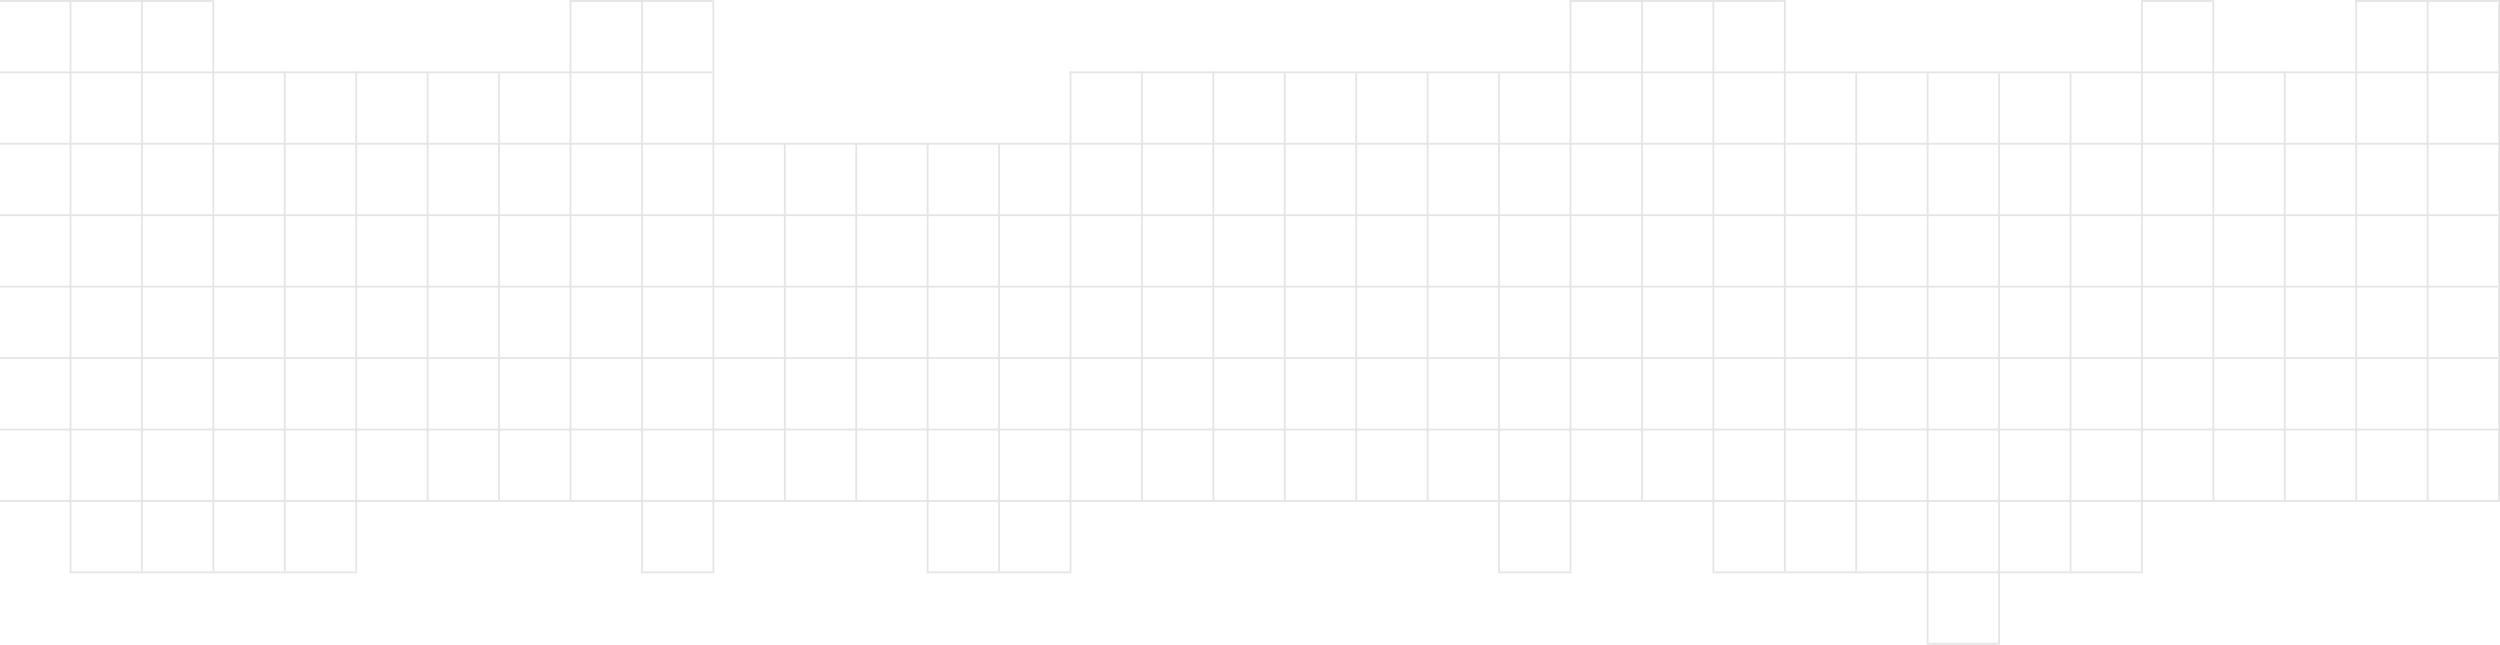
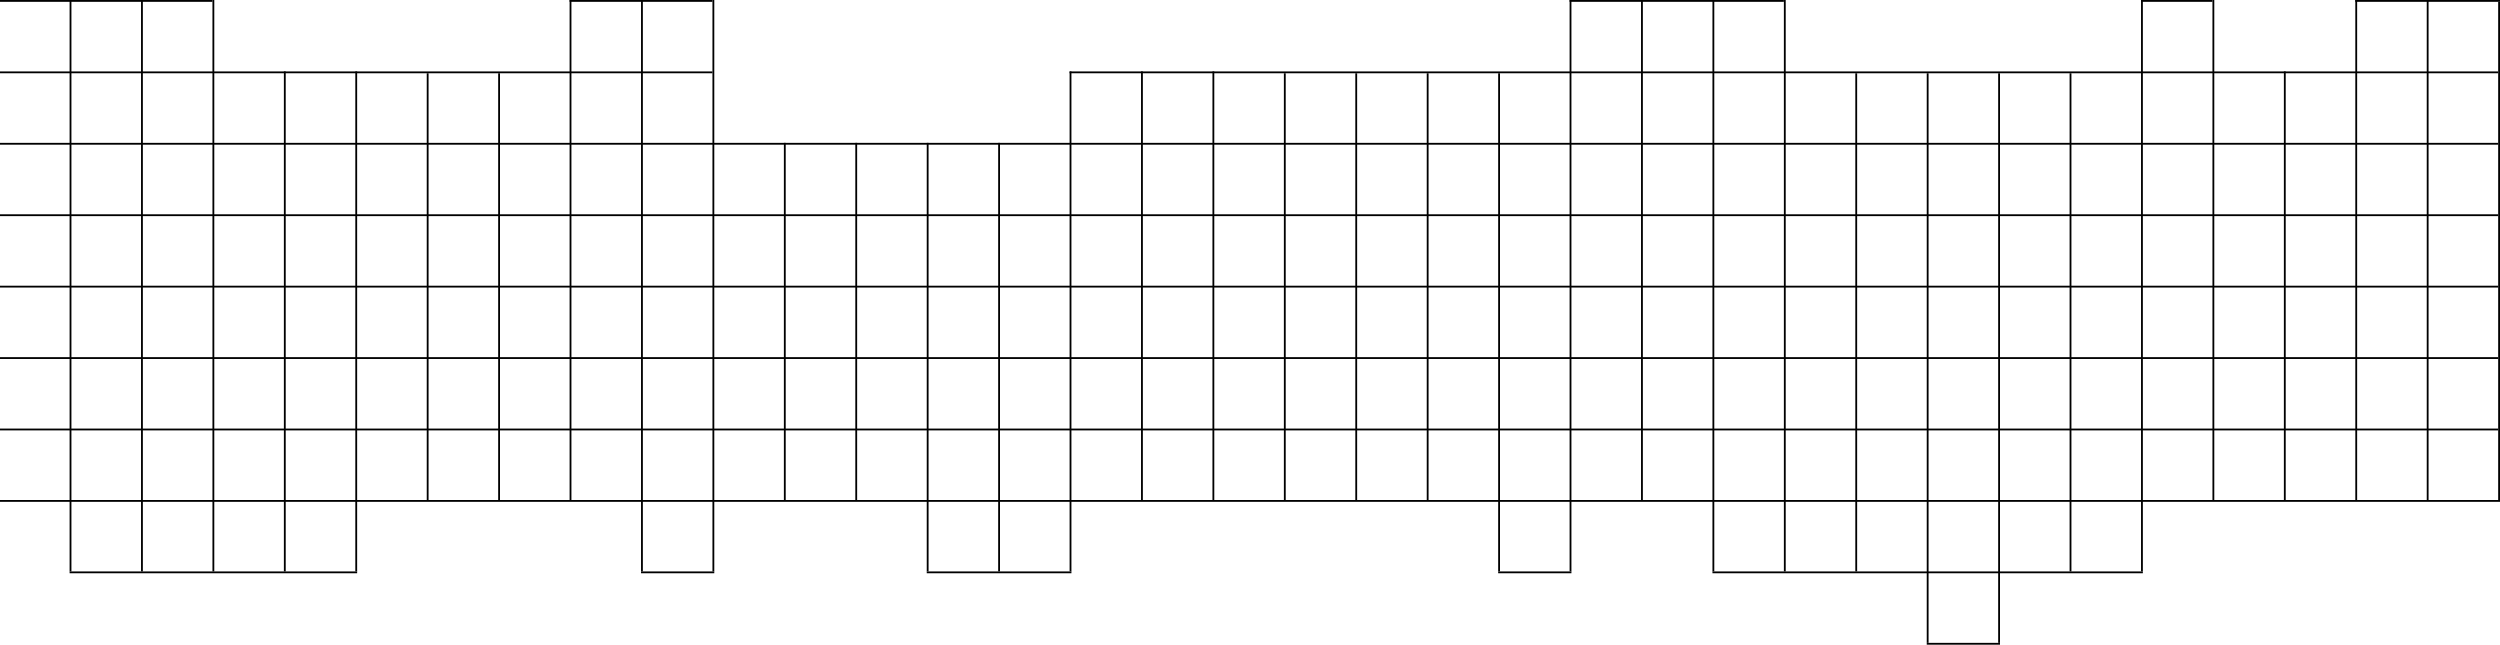
<svg xmlns="http://www.w3.org/2000/svg" width="1365" height="352" viewBox="0 0 1365 352" fill="none">
-   <line x1="38.5" y1="-2.00344e-08" x2="38.5" y2="312" stroke="#E5E5E6" />
-   <line x1="77.5" y1="-2.00344e-08" x2="77.5" y2="312" stroke="#E5E5E6" />
-   <line x1="116.5" y1="-2.00344e-08" x2="116.5" y2="312" stroke="#E5E5E6" />
-   <line x1="155.5" y1="39" x2="155.5" y2="312" stroke="#E5E5E6" />
-   <line x1="194.5" y1="39" x2="194.5" y2="312" stroke="#E5E5E6" />
-   <line x1="233.5" y1="40" x2="233.5" y2="273" stroke="#E5E5E6" />
-   <line x1="272.5" y1="40" x2="272.5" y2="273" stroke="#E5E5E6" />
-   <line x1="311.5" y1="-1.96701e-08" x2="311.5" y2="273" stroke="#E5E5E6" />
-   <line x1="350.5" y1="-1.96701e-08" x2="350.5" y2="312" stroke="#E5E5E6" />
-   <line x1="389.5" y1="-1.96701e-08" x2="389.5" y2="312" stroke="#E5E5E6" />
-   <line x1="428.5" y1="78" x2="428.5" y2="273" stroke="#E5E5E6" />
-   <line x1="467.5" y1="78" x2="467.5" y2="273" stroke="#E5E5E6" />
-   <line x1="506.5" y1="78" x2="506.5" y2="312" stroke="#E5E5E6" />
-   <line x1="545.5" y1="78" x2="545.5" y2="312" stroke="#E5E5E6" />
-   <line x1="584.5" y1="39" x2="584.5" y2="312" stroke="#E5E5E6" />
-   <line x1="623.5" y1="39" x2="623.5" y2="273" stroke="#E5E5E6" />
-   <line x1="662.5" y1="39" x2="662.5" y2="273" stroke="#E5E5E6" />
-   <line x1="701.5" y1="40" x2="701.5" y2="273" stroke="#E5E5E6" />
-   <line x1="740.5" y1="40" x2="740.5" y2="273" stroke="#E5E5E6" />
-   <line x1="779.5" y1="40" x2="779.5" y2="273" stroke="#E5E5E6" />
-   <line x1="818.5" y1="40" x2="818.5" y2="312" stroke="#E5E5E6" />
-   <line x1="857.5" y1="-1.96701e-08" x2="857.5" y2="312" stroke="#E5E5E6" />
-   <line x1="896.5" y1="2.18557e-08" x2="896.5" y2="273" stroke="#E5E5E6" />
-   <line x1="935.5" y1="-1.96701e-08" x2="935.5" y2="312" stroke="#E5E5E6" />
-   <line x1="974.5" y1="-1.96701e-08" x2="974.5" y2="312" stroke="#E5E5E6" />
-   <line x1="1013.5" y1="40" x2="1013.5" y2="312" stroke="#E5E5E6" />
-   <line x1="1052.5" y1="40" x2="1052.5" y2="351" stroke="#E5E5E6" />
-   <line x1="1091.5" y1="40" x2="1091.5" y2="351" stroke="#E5E5E6" />
-   <line x1="1130.5" y1="40" x2="1130.5" y2="312" stroke="#E5E5E6" />
-   <line x1="1169.5" y1="-2.00344e-08" x2="1169.5" y2="312" stroke="#E5E5E6" />
-   <line x1="1208.5" y1="-2.00344e-08" x2="1208.5" y2="273" stroke="#E5E5E6" />
-   <line x1="1247.5" y1="39" x2="1247.5" y2="273" stroke="#E5E5E6" />
-   <line x1="1286.5" y1="-1.27258e-08" x2="1286.5" y2="273" stroke="#E5E5E6" />
-   <line x1="1325.5" y1="-1.27258e-08" x2="1325.5" y2="273" stroke="#E5E5E6" />
-   <line x1="1364.5" y1="1" x2="1364.5" y2="273" stroke="#E5E5E6" />
-   <line x1="116" y1="0.5" y2="0.5" stroke="#E5E5E6" />
-   <line x1="389" y1="0.5" x2="311" y2="0.5" stroke="#E5E5E6" />
-   <line x1="974" y1="0.5" x2="857" y2="0.5" stroke="#E5E5E6" />
-   <line x1="1208" y1="0.5" x2="1169" y2="0.5" stroke="#E5E5E6" />
-   <line x1="1365" y1="0.5" x2="1286" y2="0.5" stroke="#E5E5E6" />
-   <line x1="389" y1="39.5" y2="39.5" stroke="#E5E5E6" />
-   <line x1="1364" y1="39.5" x2="584" y2="39.5" stroke="#E5E5E6" />
-   <line x1="1364" y1="78.5" x2="-4.1149e-07" y2="78.5" stroke="#E5E5E6" />
-   <line x1="1364" y1="117.5" x2="-4.1149e-07" y2="117.5" stroke="#E5E5E6" />
-   <line x1="1364" y1="156.5" x2="-4.1149e-07" y2="156.5" stroke="#E5E5E6" />
-   <line x1="1364" y1="195.5" x2="-4.1149e-07" y2="195.5" stroke="#E5E5E6" />
-   <line x1="1364" y1="234.5" x2="-4.1149e-07" y2="234.5" stroke="#E5E5E6" />
-   <line x1="1365" y1="273.5" y2="273.5" stroke="#E5E5E6" />
-   <line x1="585" y1="312.5" x2="506" y2="312.5" stroke="#E5E5E6" />
-   <line x1="858" y1="312.5" x2="818" y2="312.5" stroke="#E5E5E6" />
-   <line x1="1170" y1="312.5" x2="935" y2="312.5" stroke="#E5E5E6" />
-   <line x1="195" y1="312.5" x2="38" y2="312.5" stroke="#E5E5E6" />
-   <line x1="390" y1="312.5" x2="350" y2="312.5" stroke="#E5E5E6" />
-   <line x1="1092" y1="351.5" x2="1052" y2="351.5" stroke="#E5E5E6" />
+   <line x1="38.5" y1="-2.00344e-08" x2="38.5" y2="312" stroke="#000" />
+   <line x1="77.5" y1="-2.00344e-08" x2="77.5" y2="312" stroke="#000" />
+   <line x1="116.5" y1="-2.00344e-08" x2="116.5" y2="312" stroke="#000" />
+   <line x1="155.5" y1="39" x2="155.5" y2="312" stroke="#000" />
+   <line x1="194.5" y1="39" x2="194.5" y2="312" stroke="#000" />
+   <line x1="233.5" y1="40" x2="233.5" y2="273" stroke="#000" />
+   <line x1="272.5" y1="40" x2="272.5" y2="273" stroke="#000" />
+   <line x1="311.5" y1="-1.96701e-08" x2="311.5" y2="273" stroke="#000" />
+   <line x1="350.5" y1="-1.96701e-08" x2="350.5" y2="312" stroke="#000" />
+   <line x1="389.5" y1="-1.96701e-08" x2="389.5" y2="312" stroke="#000" />
+   <line x1="428.5" y1="78" x2="428.5" y2="273" stroke="#000" />
+   <line x1="467.5" y1="78" x2="467.5" y2="273" stroke="#000" />
+   <line x1="506.5" y1="78" x2="506.5" y2="312" stroke="#000" />
+   <line x1="545.5" y1="78" x2="545.5" y2="312" stroke="#000" />
+   <line x1="584.5" y1="39" x2="584.5" y2="312" stroke="#000" />
+   <line x1="623.5" y1="39" x2="623.5" y2="273" stroke="#000" />
+   <line x1="662.5" y1="39" x2="662.5" y2="273" stroke="#000" />
+   <line x1="701.5" y1="40" x2="701.5" y2="273" stroke="#000" />
+   <line x1="740.5" y1="40" x2="740.5" y2="273" stroke="#000" />
+   <line x1="779.5" y1="40" x2="779.5" y2="273" stroke="#000" />
+   <line x1="818.5" y1="40" x2="818.5" y2="312" stroke="#000" />
+   <line x1="857.5" y1="-1.96701e-08" x2="857.5" y2="312" stroke="#000" />
+   <line x1="896.5" y1="2.18557e-08" x2="896.5" y2="273" stroke="#000" />
+   <line x1="935.5" y1="-1.96701e-08" x2="935.5" y2="312" stroke="#000" />
+   <line x1="974.5" y1="-1.96701e-08" x2="974.5" y2="312" stroke="#000" />
+   <line x1="1013.5" y1="40" x2="1013.5" y2="312" stroke="#000" />
+   <line x1="1052.5" y1="40" x2="1052.5" y2="351" stroke="#000" />
+   <line x1="1091.5" y1="40" x2="1091.5" y2="351" stroke="#000" />
+   <line x1="1130.5" y1="40" x2="1130.5" y2="312" stroke="#000" />
+   <line x1="1169.5" y1="-2.00344e-08" x2="1169.5" y2="312" stroke="#000" />
+   <line x1="1208.5" y1="-2.00344e-08" x2="1208.5" y2="273" stroke="#000" />
+   <line x1="1247.5" y1="39" x2="1247.5" y2="273" stroke="#000" />
+   <line x1="1286.5" y1="-1.27258e-08" x2="1286.5" y2="273" stroke="#000" />
+   <line x1="1325.5" y1="-1.27258e-08" x2="1325.5" y2="273" stroke="#000" />
+   <line x1="1364.5" y1="1" x2="1364.5" y2="273" stroke="#000" />
+   <line x1="116" y1="0.5" y2="0.5" stroke="#000" />
+   <line x1="389" y1="0.5" x2="311" y2="0.5" stroke="#000" />
+   <line x1="974" y1="0.5" x2="857" y2="0.5" stroke="#000" />
+   <line x1="1208" y1="0.5" x2="1169" y2="0.5" stroke="#000" />
+   <line x1="1365" y1="0.5" x2="1286" y2="0.5" stroke="#000" />
+   <line x1="389" y1="39.5" y2="39.5" stroke="#000" />
+   <line x1="1364" y1="39.5" x2="584" y2="39.5" stroke="#000" />
+   <line x1="1364" y1="78.5" x2="-4.1149e-07" y2="78.5" stroke="#000" />
+   <line x1="1364" y1="117.5" x2="-4.1149e-07" y2="117.5" stroke="#000" />
+   <line x1="1364" y1="156.5" x2="-4.1149e-07" y2="156.5" stroke="#000" />
+   <line x1="1364" y1="195.5" x2="-4.1149e-07" y2="195.5" stroke="#000" />
+   <line x1="1364" y1="234.5" x2="-4.1149e-07" y2="234.5" stroke="#000" />
+   <line x1="1365" y1="273.5" y2="273.5" stroke="#000" />
+   <line x1="585" y1="312.5" x2="506" y2="312.5" stroke="#000" />
+   <line x1="858" y1="312.5" x2="818" y2="312.5" stroke="#000" />
+   <line x1="1170" y1="312.5" x2="935" y2="312.5" stroke="#000" />
+   <line x1="195" y1="312.5" x2="38" y2="312.5" stroke="#000" />
+   <line x1="390" y1="312.5" x2="350" y2="312.5" stroke="#000" />
+   <line x1="1092" y1="351.5" x2="1052" y2="351.5" stroke="#000" />
</svg>
